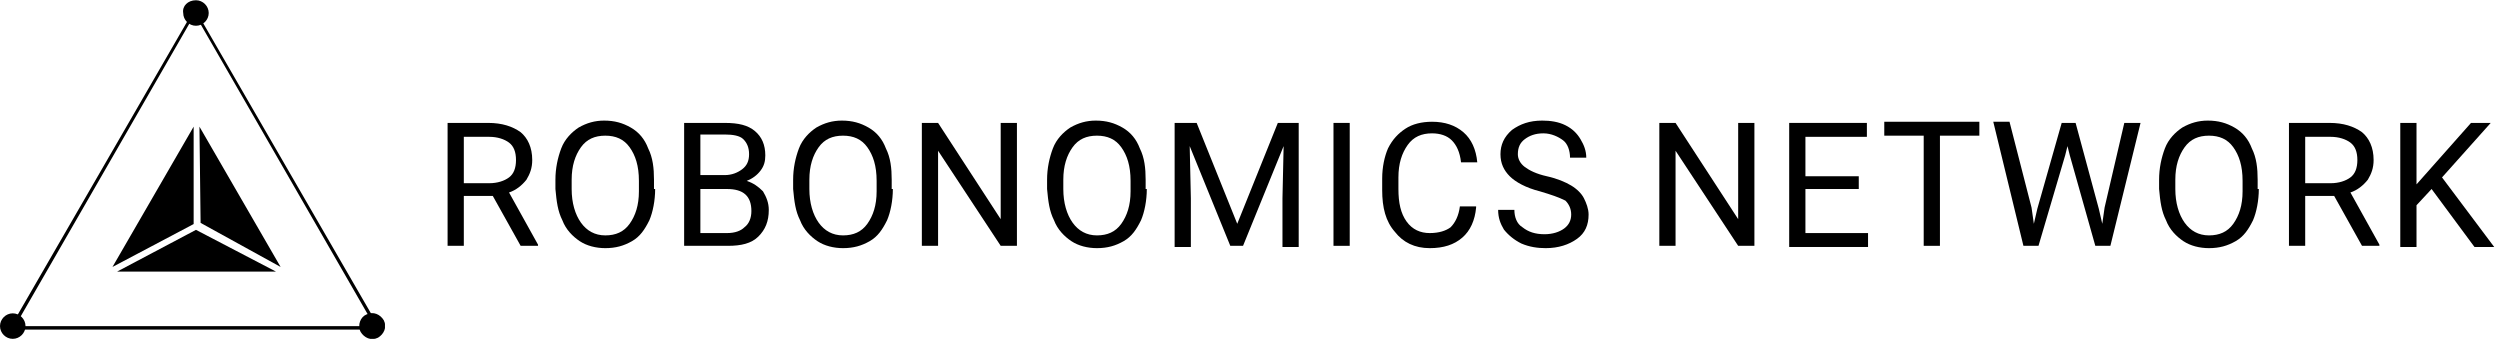
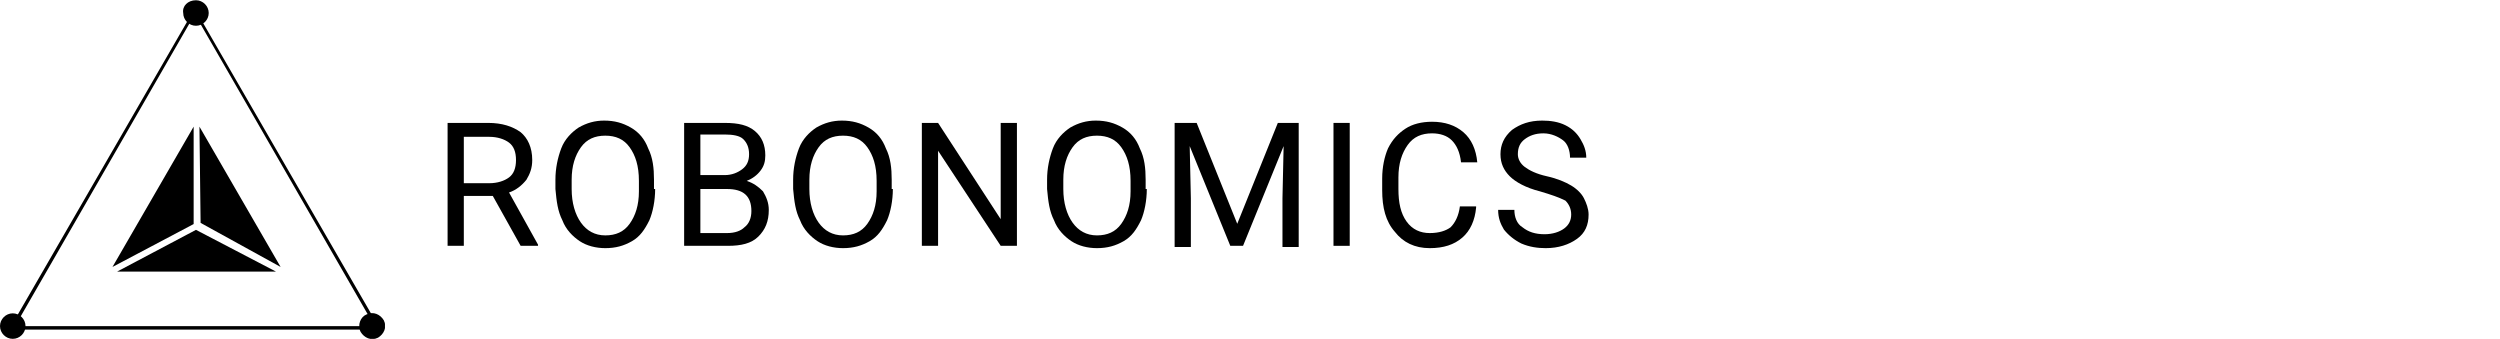
<svg xmlns="http://www.w3.org/2000/svg" xmlns:xlink="http://www.w3.org/1999/xlink" version="1.1" id="Слой_1" x="0px" y="0px" viewBox="0 0 215.6 29.2" style="enable-background:new 0 0 215.6 29.2;" xml:space="preserve">
  <style type="text/css">
	.st0{clip-path:url(#SVGID_00000130613281182509305280000012417157691004433843_);}
	.st1{enable-background:new    ;}
</style>
  <g id="Сгруппировать_25" transform="translate(22.2 18.523)">
    <g id="Контур_31">
      <path d="M10.6,9.9h-32l0.1-0.2l15.9-27.5l0.1,0.2L10.6,9.9z M-20.9,9.6h31L-5.4-17.3L-20.9,9.6z" />
    </g>
    <g id="Сгруппировать_24">
      <g id="Сгруппировать_4318">
        <g>
          <defs>
            <rect id="SVGID_1_" x="-22.2" y="-18.5" width="33.2" height="29.2" />
          </defs>
          <clipPath id="SVGID_00000018921753843871472030000005621423403071598480_">
            <use xlink:href="#SVGID_1_" style="overflow:visible;" />
          </clipPath>
          <g id="Сгруппировать_4317" style="clip-path:url(#SVGID_00000018921753843871472030000005621423403071598480_);">
            <g id="Сгруппировать_23" transform="translate(0 -0.001)">
              <g id="Контур_32">
                <path d="M9.4,8.6c0.6-0.3,1.2,0,1.5,0.5c0.3,0.6,0,1.2-0.5,1.5c-0.6,0.3-1.2,0-1.5-0.5C8.6,9.5,8.9,8.8,9.4,8.6         C9.4,8.6,9.4,8.6,9.4,8.6L9.4,8.6" />
              </g>
              <g id="Контур_33">
                <path d="M-5.3-18.5c0.6,0,1.1,0.5,1.1,1.1c0,0.6-0.5,1.1-1.1,1.1c-0.6,0-1.1-0.5-1.1-1.1c0,0,0,0,0,0l0,0         C-6.5-18-6-18.5-5.3-18.5" />
              </g>
              <g id="Контур_34">
                <path d="M-21.1,8.5c0.6,0,1.1,0.5,1.1,1.1c0,0.6-0.5,1.1-1.1,1.1c-0.6,0-1.1-0.5-1.1-1.1C-22.2,9-21.7,8.5-21.1,8.5         C-21.1,8.5-21.1,8.5-21.1,8.5" />
              </g>
              <g id="Контур_35">
                <path d="M-12.1,4.9H1.6l-6.9-3.6L-12.1,4.9z" />
              </g>
              <g id="Контур_36">
                <path d="M-5.5-7.6l-7,12.1l7-3.7L-5.5-7.6z" />
              </g>
              <g id="Контур_37">
                <path d="M2,4.5L-5-7.6l0.1,8.3L2,4.5z" />
              </g>
            </g>
          </g>
        </g>
      </g>
    </g>
  </g>
  <g class="st1">
    <path d="M42.5,16.9H40v4.3h-1.4V10.6h3.5c1.2,0,2.1,0.3,2.8,0.8c0.6,0.5,1,1.3,1,2.4c0,0.7-0.2,1.2-0.5,1.7   c-0.4,0.5-0.9,0.9-1.5,1.1l2.5,4.5v0.1h-1.5L42.5,16.9z M40,15.8h2.2c0.7,0,1.3-0.2,1.7-0.5s0.6-0.8,0.6-1.5c0-0.7-0.2-1.2-0.6-1.5   s-1-0.5-1.7-0.5H40V15.8z" />
    <path d="M56.5,16.3c0,1-0.2,2-0.5,2.7c-0.4,0.8-0.8,1.4-1.5,1.8s-1.4,0.6-2.3,0.6c-0.8,0-1.6-0.2-2.2-0.6c-0.6-0.4-1.2-1-1.5-1.8   c-0.4-0.8-0.5-1.6-0.6-2.7v-0.8c0-1,0.2-1.9,0.5-2.7s0.9-1.4,1.5-1.8c0.7-0.4,1.4-0.6,2.2-0.6c0.9,0,1.6,0.2,2.3,0.6   c0.7,0.4,1.2,1,1.5,1.8c0.4,0.8,0.5,1.7,0.5,2.7V16.3z M55.1,15.6c0-1.3-0.3-2.2-0.8-2.9c-0.5-0.7-1.2-1-2.1-1   c-0.9,0-1.6,0.3-2.1,1c-0.5,0.7-0.8,1.6-0.8,2.8v0.8c0,1.2,0.3,2.2,0.8,2.9c0.5,0.7,1.2,1.1,2.1,1.1c0.9,0,1.6-0.3,2.1-1   c0.5-0.7,0.8-1.6,0.8-2.8V15.6z" />
    <path d="M59,21.2V10.6h3.5c1.2,0,2,0.2,2.6,0.7s0.9,1.2,0.9,2.1c0,0.5-0.1,0.9-0.4,1.3c-0.3,0.4-0.7,0.7-1.2,0.9   c0.6,0.2,1,0.5,1.4,0.9c0.3,0.5,0.5,1,0.5,1.6c0,1-0.3,1.7-0.9,2.3s-1.5,0.8-2.6,0.8H59z M60.4,15.1h2.1c0.6,0,1.1-0.2,1.5-0.5   c0.4-0.3,0.6-0.7,0.6-1.3c0-0.6-0.2-1-0.5-1.3c-0.3-0.3-0.9-0.4-1.6-0.4h-2.1V15.1z M60.4,16.3v3.8h2.3c0.7,0,1.2-0.2,1.5-0.5   c0.4-0.3,0.6-0.8,0.6-1.4c0-1.3-0.7-1.9-2.1-1.9H60.4z" />
    <path d="M77,16.3c0,1-0.2,2-0.5,2.7c-0.4,0.8-0.8,1.4-1.5,1.8s-1.4,0.6-2.3,0.6c-0.8,0-1.6-0.2-2.2-0.6c-0.6-0.4-1.2-1-1.5-1.8   c-0.4-0.8-0.5-1.6-0.6-2.7v-0.8c0-1,0.2-1.9,0.5-2.7s0.9-1.4,1.5-1.8c0.7-0.4,1.4-0.6,2.2-0.6c0.9,0,1.6,0.2,2.3,0.6   c0.7,0.4,1.2,1,1.5,1.8c0.4,0.8,0.5,1.7,0.5,2.7V16.3z M75.6,15.6c0-1.3-0.3-2.2-0.8-2.9c-0.5-0.7-1.2-1-2.1-1   c-0.9,0-1.6,0.3-2.1,1c-0.5,0.7-0.8,1.6-0.8,2.8v0.8c0,1.2,0.3,2.2,0.8,2.9c0.5,0.7,1.2,1.1,2.1,1.1c0.9,0,1.6-0.3,2.1-1   c0.5-0.7,0.8-1.6,0.8-2.8V15.6z" />
    <path d="M87.7,21.2h-1.4L80.9,13v8.2h-1.4V10.6h1.4l5.4,8.3v-8.3h1.4V21.2z" />
    <path d="M98.9,16.3c0,1-0.2,2-0.5,2.7c-0.4,0.8-0.8,1.4-1.5,1.8s-1.4,0.6-2.3,0.6c-0.8,0-1.6-0.2-2.2-0.6c-0.6-0.4-1.2-1-1.5-1.8   c-0.4-0.8-0.5-1.6-0.6-2.7v-0.8c0-1,0.2-1.9,0.5-2.7s0.9-1.4,1.5-1.8c0.7-0.4,1.4-0.6,2.2-0.6c0.9,0,1.6,0.2,2.3,0.6   c0.7,0.4,1.2,1,1.5,1.8c0.4,0.8,0.5,1.7,0.5,2.7V16.3z M97.5,15.6c0-1.3-0.3-2.2-0.8-2.9c-0.5-0.7-1.2-1-2.1-1   c-0.9,0-1.6,0.3-2.1,1c-0.5,0.7-0.8,1.6-0.8,2.8v0.8c0,1.2,0.3,2.2,0.8,2.9c0.5,0.7,1.2,1.1,2.1,1.1c0.9,0,1.6-0.3,2.1-1   c0.5-0.7,0.8-1.6,0.8-2.8V15.6z" />
    <path d="M103.2,10.6l3.5,8.7l3.5-8.7h1.8v10.7h-1.4v-4.2l0.1-4.5l-3.5,8.6h-1.1l-3.5-8.6l0.1,4.5v4.2h-1.4V10.6H103.2z" />
    <path d="M116.4,21.2H115V10.6h1.4V21.2z" />
    <path d="M127.3,17.9c-0.1,1.1-0.5,2-1.2,2.6c-0.7,0.6-1.6,0.9-2.8,0.9c-1.3,0-2.3-0.5-3-1.4c-0.8-0.9-1.1-2.1-1.1-3.6v-1   c0-1,0.2-1.9,0.5-2.6c0.4-0.8,0.9-1.3,1.5-1.7c0.6-0.4,1.4-0.6,2.3-0.6c1.1,0,2,0.3,2.7,0.9c0.7,0.6,1.1,1.5,1.2,2.6h-1.4   c-0.1-0.9-0.4-1.5-0.8-1.9c-0.4-0.4-1-0.6-1.7-0.6c-0.9,0-1.6,0.3-2.1,1c-0.5,0.7-0.8,1.6-0.8,2.8v1c0,1.2,0.2,2.1,0.7,2.8   c0.5,0.7,1.2,1,2,1c0.8,0,1.4-0.2,1.8-0.5c0.4-0.4,0.7-1,0.8-1.8H127.3z" />
    <path d="M132.8,16.5c-1.2-0.3-2.1-0.8-2.6-1.3c-0.5-0.5-0.8-1.1-0.8-1.9c0-0.8,0.3-1.5,1-2.1c0.7-0.5,1.5-0.8,2.6-0.8   c0.7,0,1.4,0.1,2,0.4c0.6,0.3,1,0.7,1.3,1.2c0.3,0.5,0.5,1,0.5,1.6h-1.4c0-0.6-0.2-1.2-0.6-1.5s-1-0.6-1.7-0.6   c-0.7,0-1.2,0.2-1.6,0.5c-0.4,0.3-0.6,0.7-0.6,1.3c0,0.4,0.2,0.8,0.6,1.1s1,0.6,1.9,0.8c0.9,0.2,1.6,0.5,2.1,0.8   c0.5,0.3,0.9,0.7,1.1,1.1c0.2,0.4,0.4,0.9,0.4,1.4c0,0.9-0.3,1.6-1,2.1c-0.7,0.5-1.6,0.8-2.7,0.8c-0.7,0-1.4-0.1-2.1-0.4   c-0.6-0.3-1.1-0.7-1.5-1.2c-0.3-0.5-0.5-1-0.5-1.7h1.4c0,0.6,0.2,1.2,0.7,1.5c0.5,0.4,1.1,0.6,1.9,0.6c0.7,0,1.3-0.2,1.7-0.5   s0.6-0.7,0.6-1.2s-0.2-0.9-0.5-1.2C134.4,17,133.8,16.8,132.8,16.5z" />
-     <path d="M151.3,21.2h-1.4l-5.4-8.2v8.2h-1.4V10.6h1.4l5.4,8.3v-8.3h1.4V21.2z" />
-     <path d="M160.3,16.3h-4.6v3.8h5.4v1.2h-6.8V10.6h6.7v1.2h-5.3v3.4h4.6V16.3z" />
-     <path d="M170.7,11.7h-3.4v9.5h-1.4v-9.5h-3.4v-1.2h8.2V11.7z" />
-     <path d="M175.2,17.9l0.2,1.4l0.3-1.3l2.1-7.4h1.2L181,18l0.3,1.3l0.2-1.4l1.7-7.3h1.4L182,21.2h-1.3l-2.2-7.8l-0.2-0.8l-0.2,0.8   l-2.3,7.8h-1.3l-2.6-10.7h1.4L175.2,17.9z" />
-     <path d="M194.8,16.3c0,1-0.2,2-0.5,2.7c-0.4,0.8-0.8,1.4-1.5,1.8s-1.4,0.6-2.3,0.6c-0.8,0-1.6-0.2-2.2-0.6c-0.6-0.4-1.2-1-1.5-1.8   c-0.4-0.8-0.5-1.6-0.6-2.7v-0.8c0-1,0.2-1.9,0.5-2.7s0.9-1.4,1.5-1.8c0.7-0.4,1.4-0.6,2.2-0.6c0.9,0,1.6,0.2,2.3,0.6   c0.7,0.4,1.2,1,1.5,1.8c0.4,0.8,0.5,1.7,0.5,2.7V16.3z M193.4,15.6c0-1.3-0.3-2.2-0.8-2.9c-0.5-0.7-1.2-1-2.1-1   c-0.9,0-1.6,0.3-2.1,1c-0.5,0.7-0.8,1.6-0.8,2.8v0.8c0,1.2,0.3,2.2,0.8,2.9c0.5,0.7,1.2,1.1,2.1,1.1c0.9,0,1.6-0.3,2.1-1   c0.5-0.7,0.8-1.6,0.8-2.8V15.6z" />
-     <path d="M201.3,16.9h-2.5v4.3h-1.4V10.6h3.5c1.2,0,2.1,0.3,2.8,0.8c0.6,0.5,1,1.3,1,2.4c0,0.7-0.2,1.2-0.5,1.7   c-0.4,0.5-0.9,0.9-1.5,1.1l2.5,4.5v0.1h-1.5L201.3,16.9z M198.8,15.8h2.2c0.7,0,1.3-0.2,1.7-0.5s0.6-0.8,0.6-1.5   c0-0.7-0.2-1.2-0.6-1.5s-1-0.5-1.7-0.5h-2.2V15.8z" />
-     <path d="M209.7,16.3l-1.3,1.4v3.6H207V10.6h1.4v5.3l4.7-5.3h1.7l-4.2,4.7l4.5,6h-1.7L209.7,16.3z" />
  </g>
</svg>
